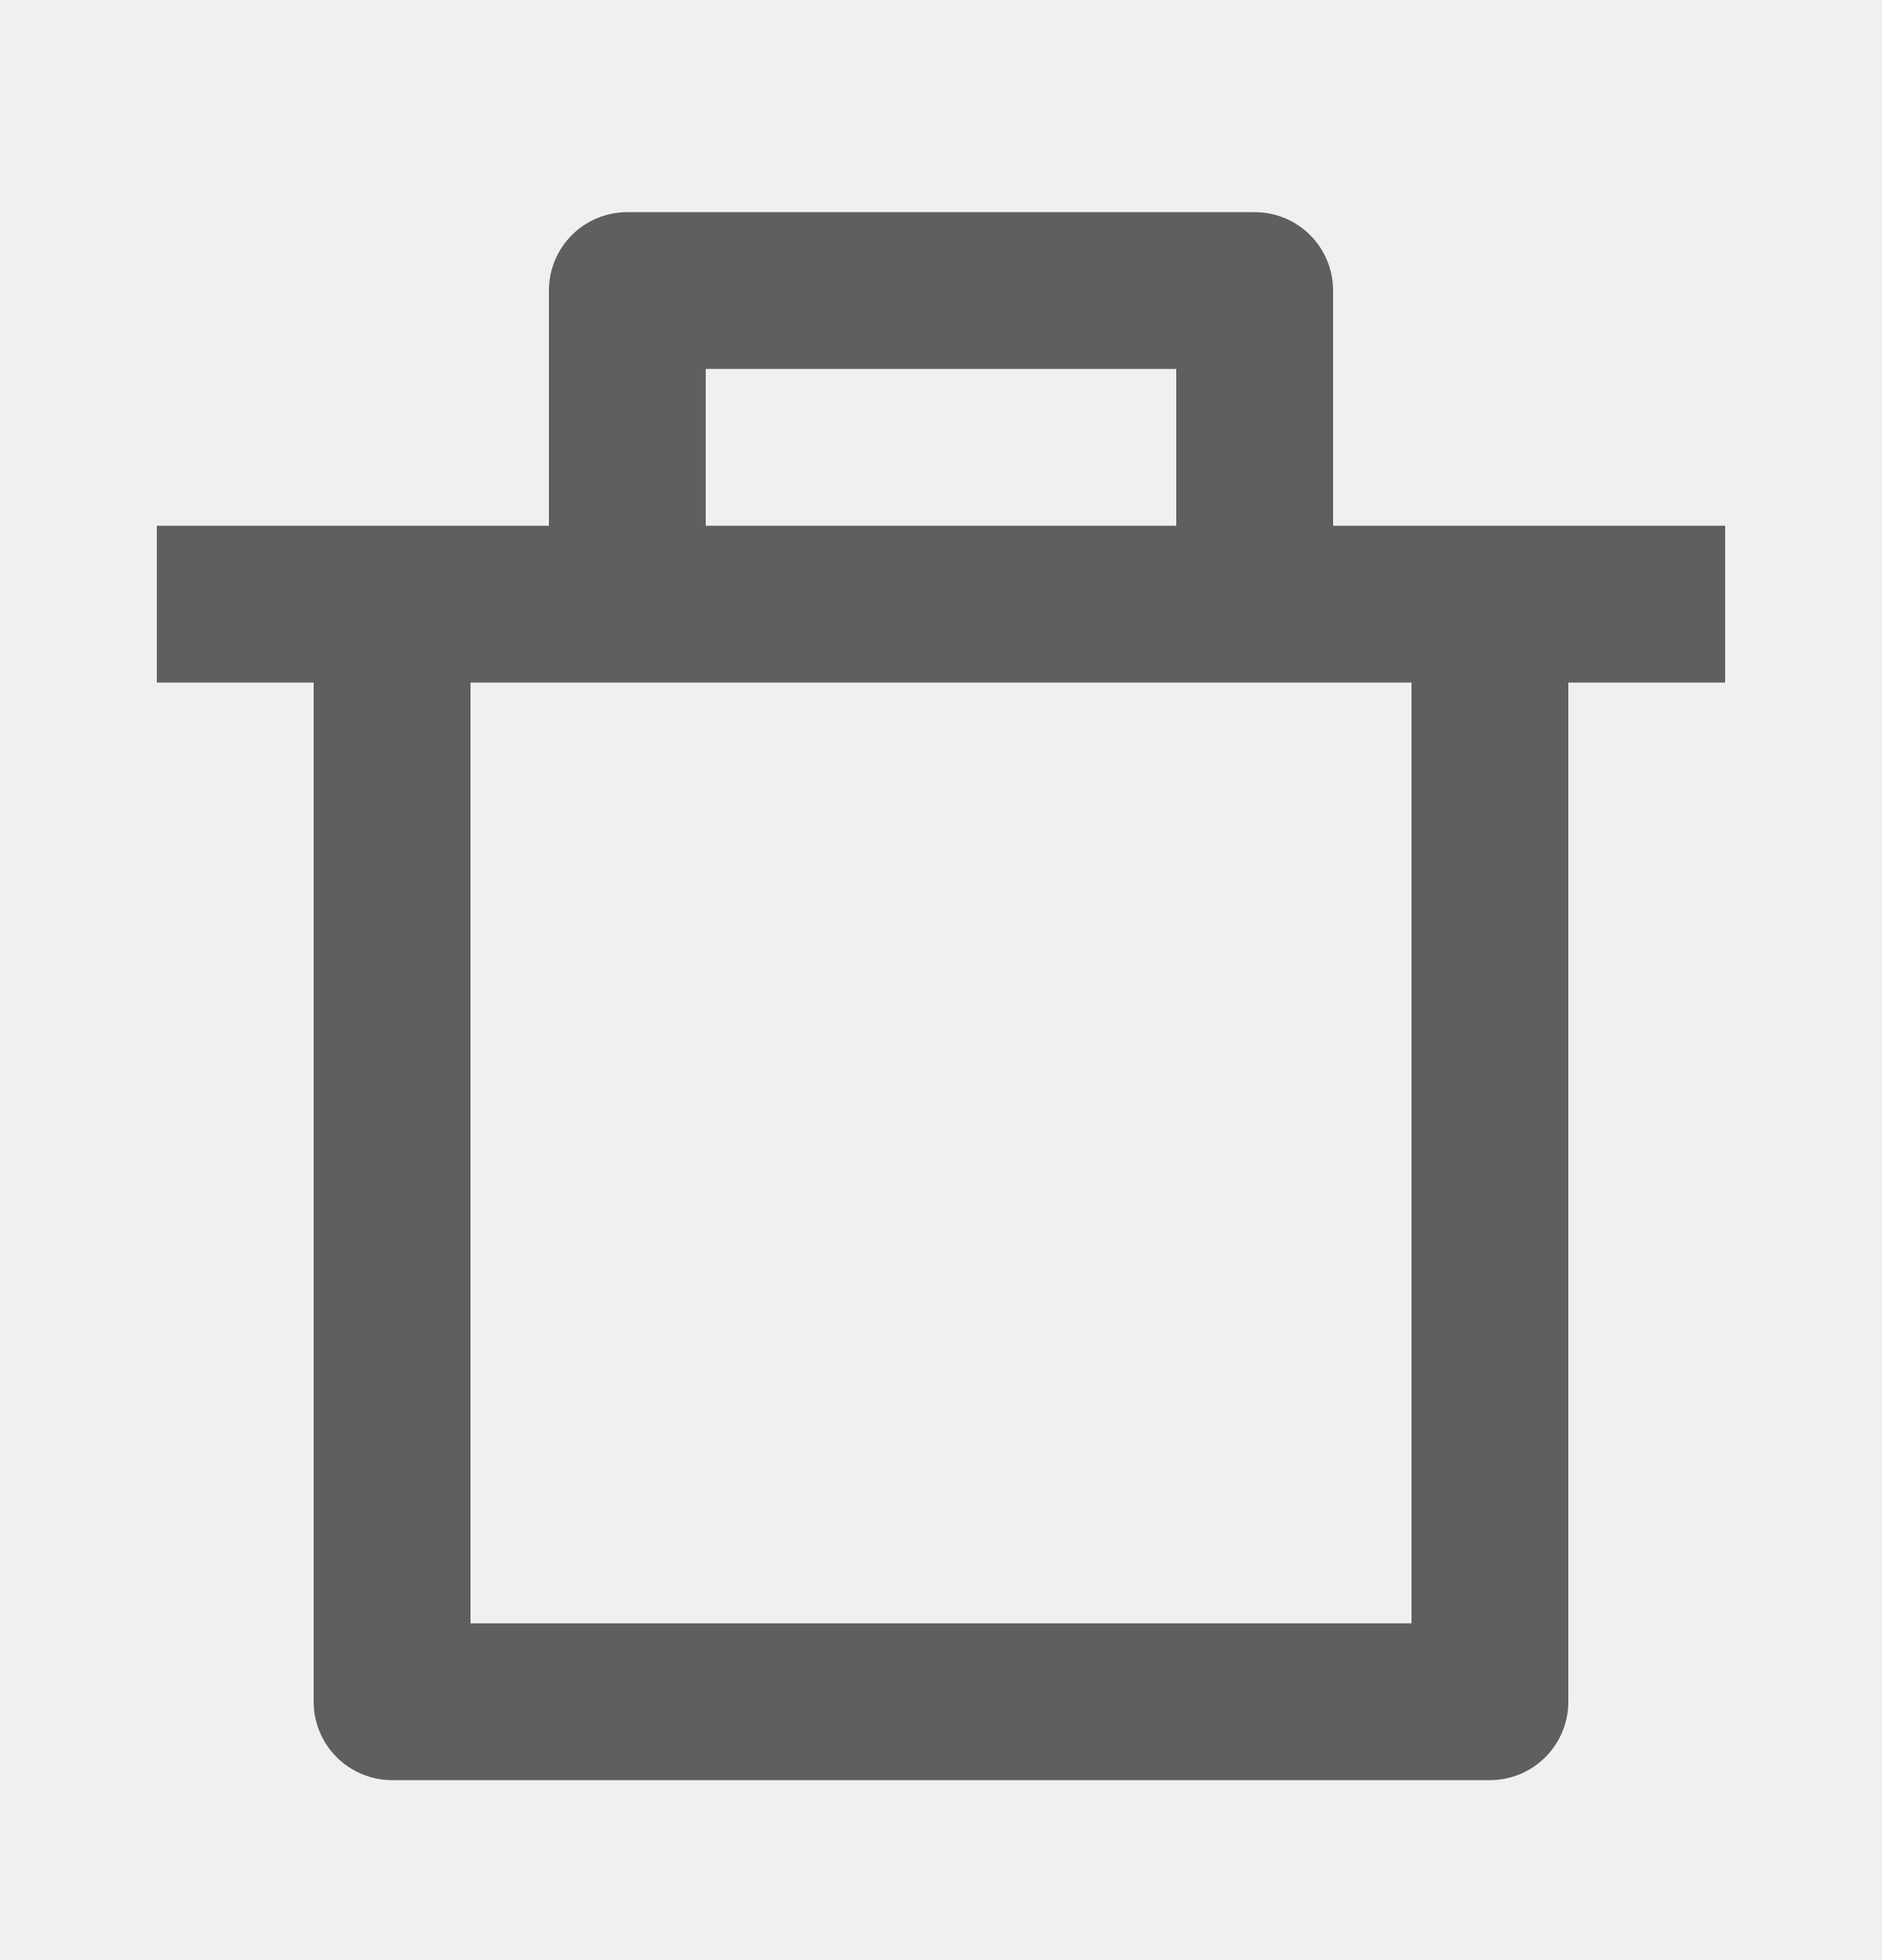
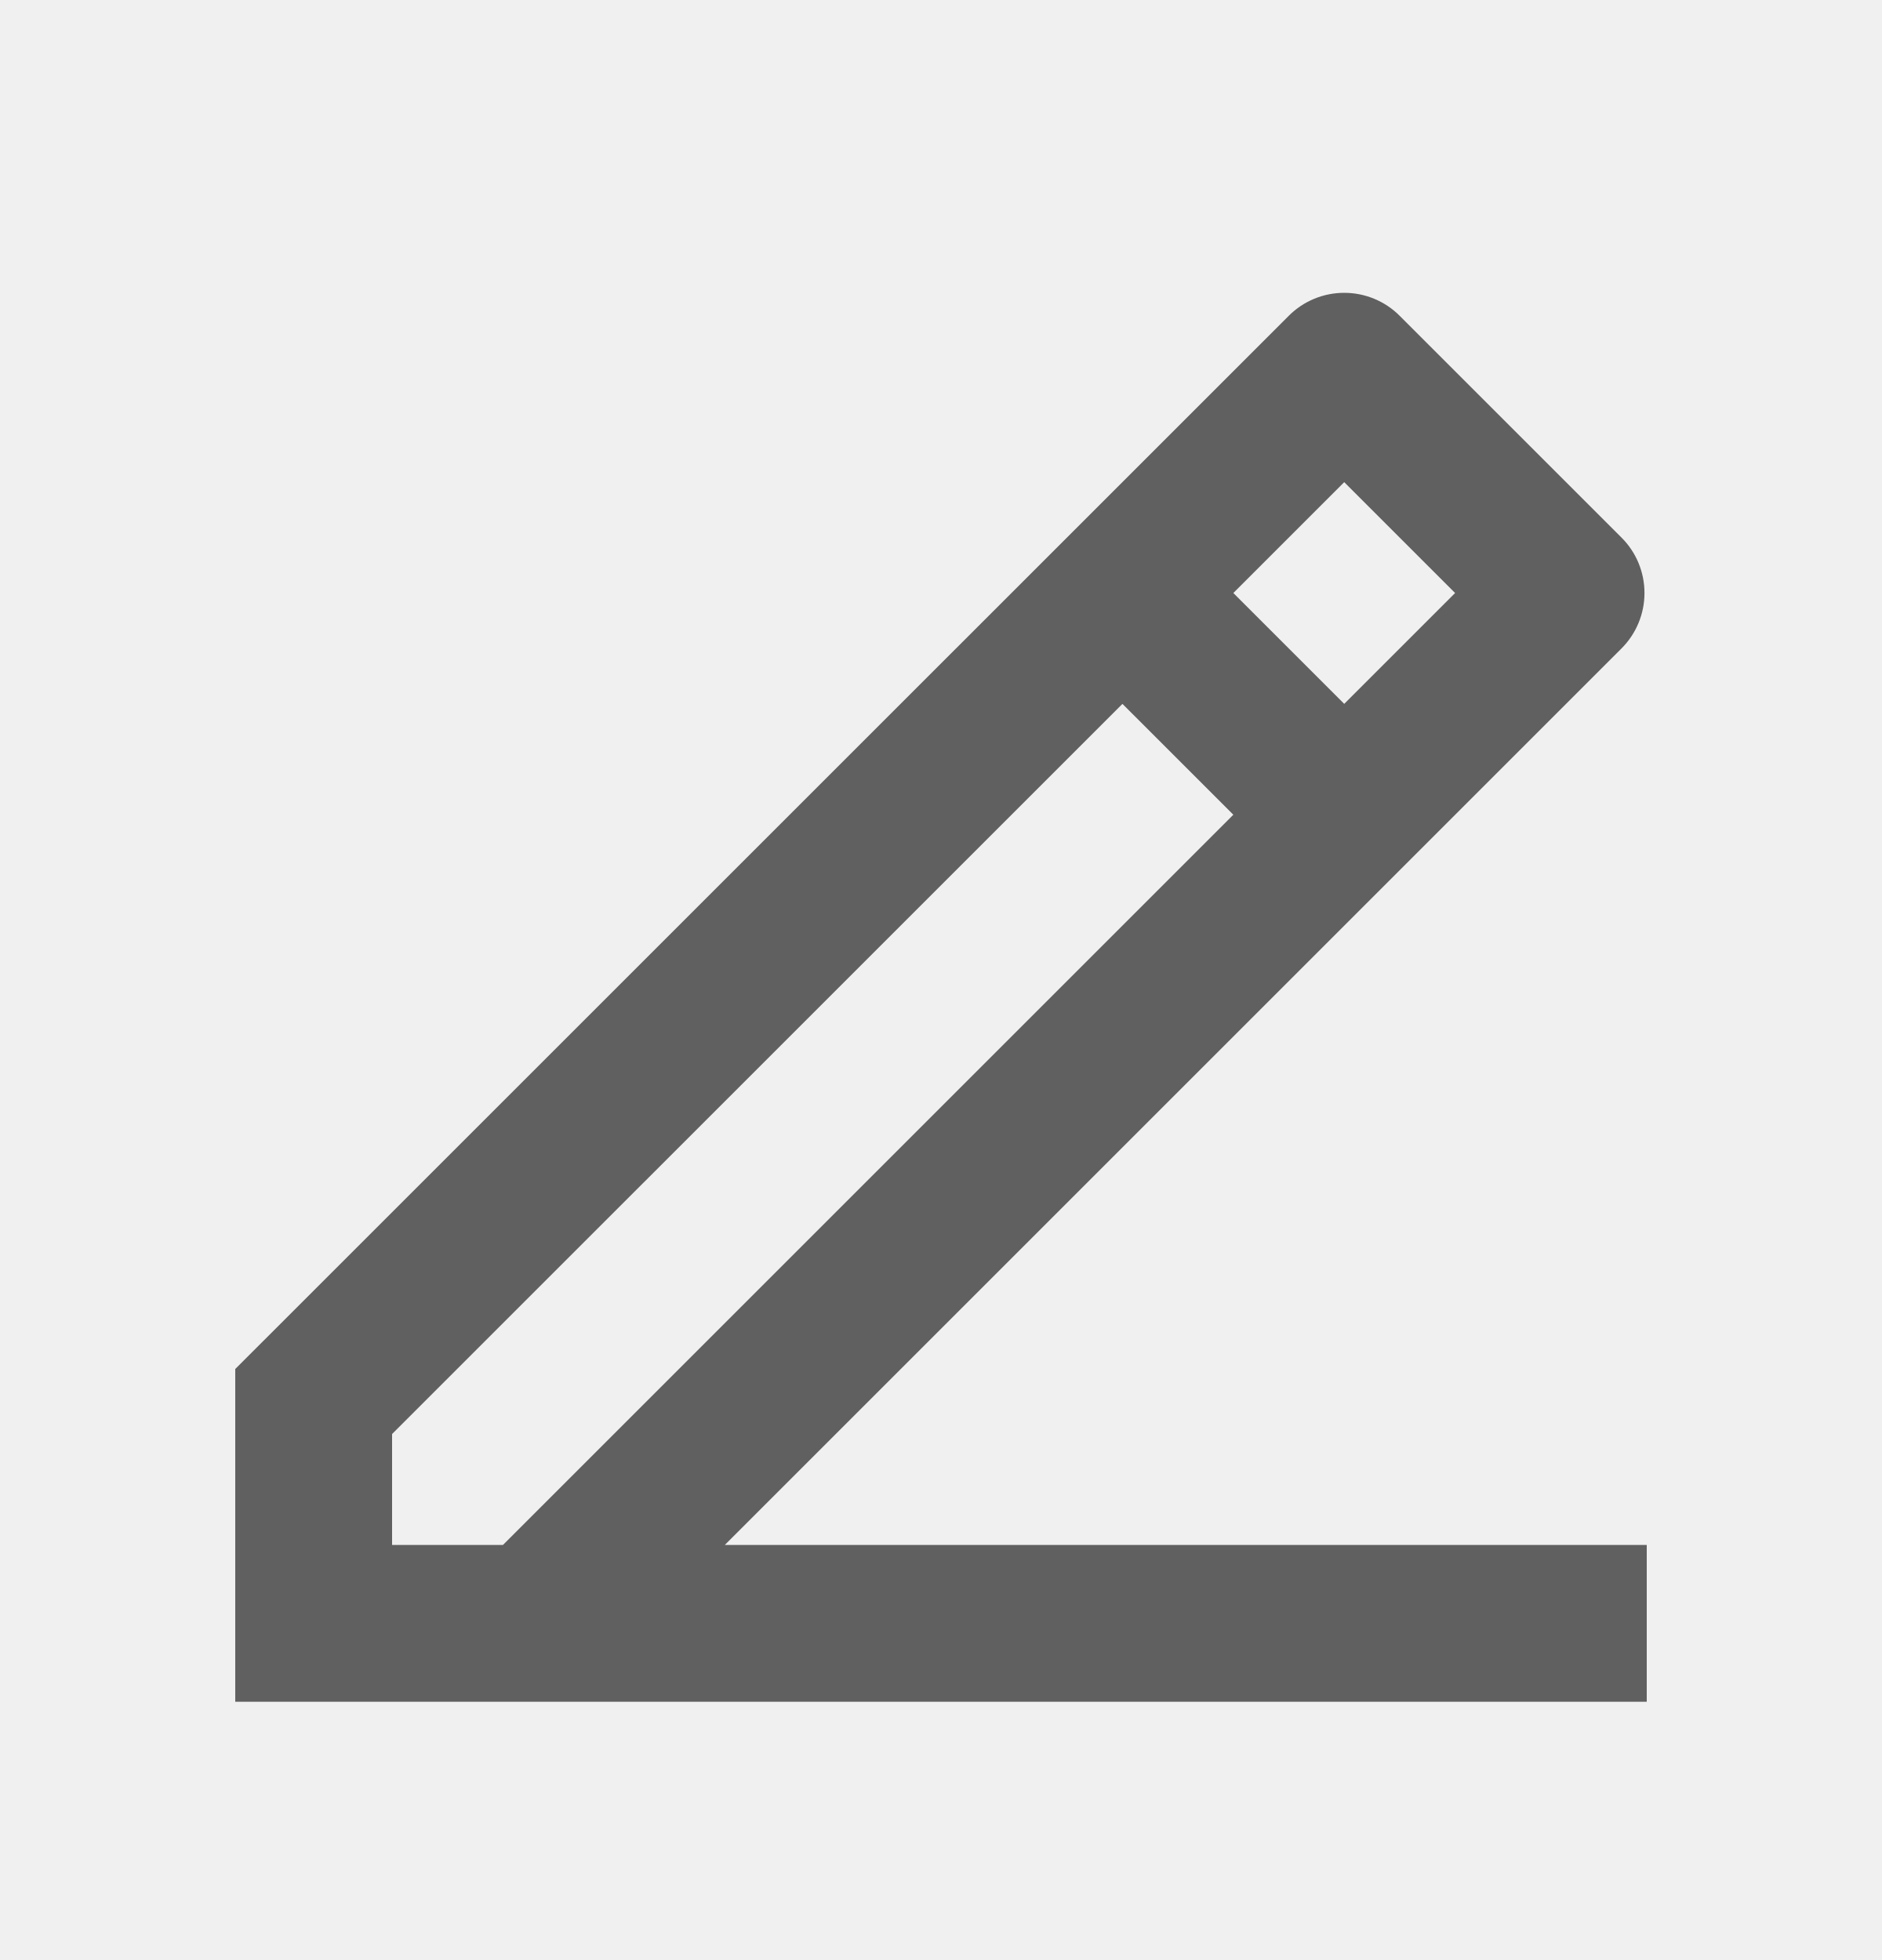
<svg xmlns="http://www.w3.org/2000/svg" width="24" height="25" viewBox="0 0 24 25" fill="none">
-   <g clip-path="url(#clip0_38_4887)">
-     <path d="M17 6.706H22V8.706H20V21.706C20 21.971 19.895 22.225 19.707 22.413C19.52 22.6 19.265 22.706 19 22.706H5C4.735 22.706 4.48 22.6 4.293 22.413C4.105 22.225 4 21.971 4 21.706V8.706H2V6.706H7V3.706C7 3.44 7.105 3.186 7.293 2.998C7.48 2.811 7.735 2.706 8 2.706H16C16.265 2.706 16.52 2.811 16.707 2.998C16.895 3.186 17 3.44 17 3.706V6.706ZM18 8.706H6V20.706H18V8.706ZM9 4.706V6.706H15V4.706H9Z" fill="#222222" fill-opacity="0.7" />
+   <g opacity="0.7" clip-path="url(#clip0_250_140)">
+     <path d="M5 19.706H6.414L15.728 10.392L14.314 8.978L5 18.291V19.706ZM21 21.706H3V17.462L16.435 4.028C16.622 3.84 16.877 3.735 17.142 3.735C17.407 3.735 17.662 3.84 17.849 4.028L20.678 6.857C20.866 7.044 20.971 7.298 20.971 7.564C20.971 7.829 20.866 8.083 20.678 8.271L9.243 19.706H21V21.706ZM15.728 7.564L17.142 8.978L18.556 7.564L17.142 6.15L15.728 7.564Z" fill="#222222" />
  </g>
  <defs>
-     <clipPath id="clip0_38_4887">
+     <clipPath id="clip0_250_140">
      <rect width="24" height="24" fill="white" transform="translate(0 0.705566)" />
    </clipPath>
  </defs>
</svg>
